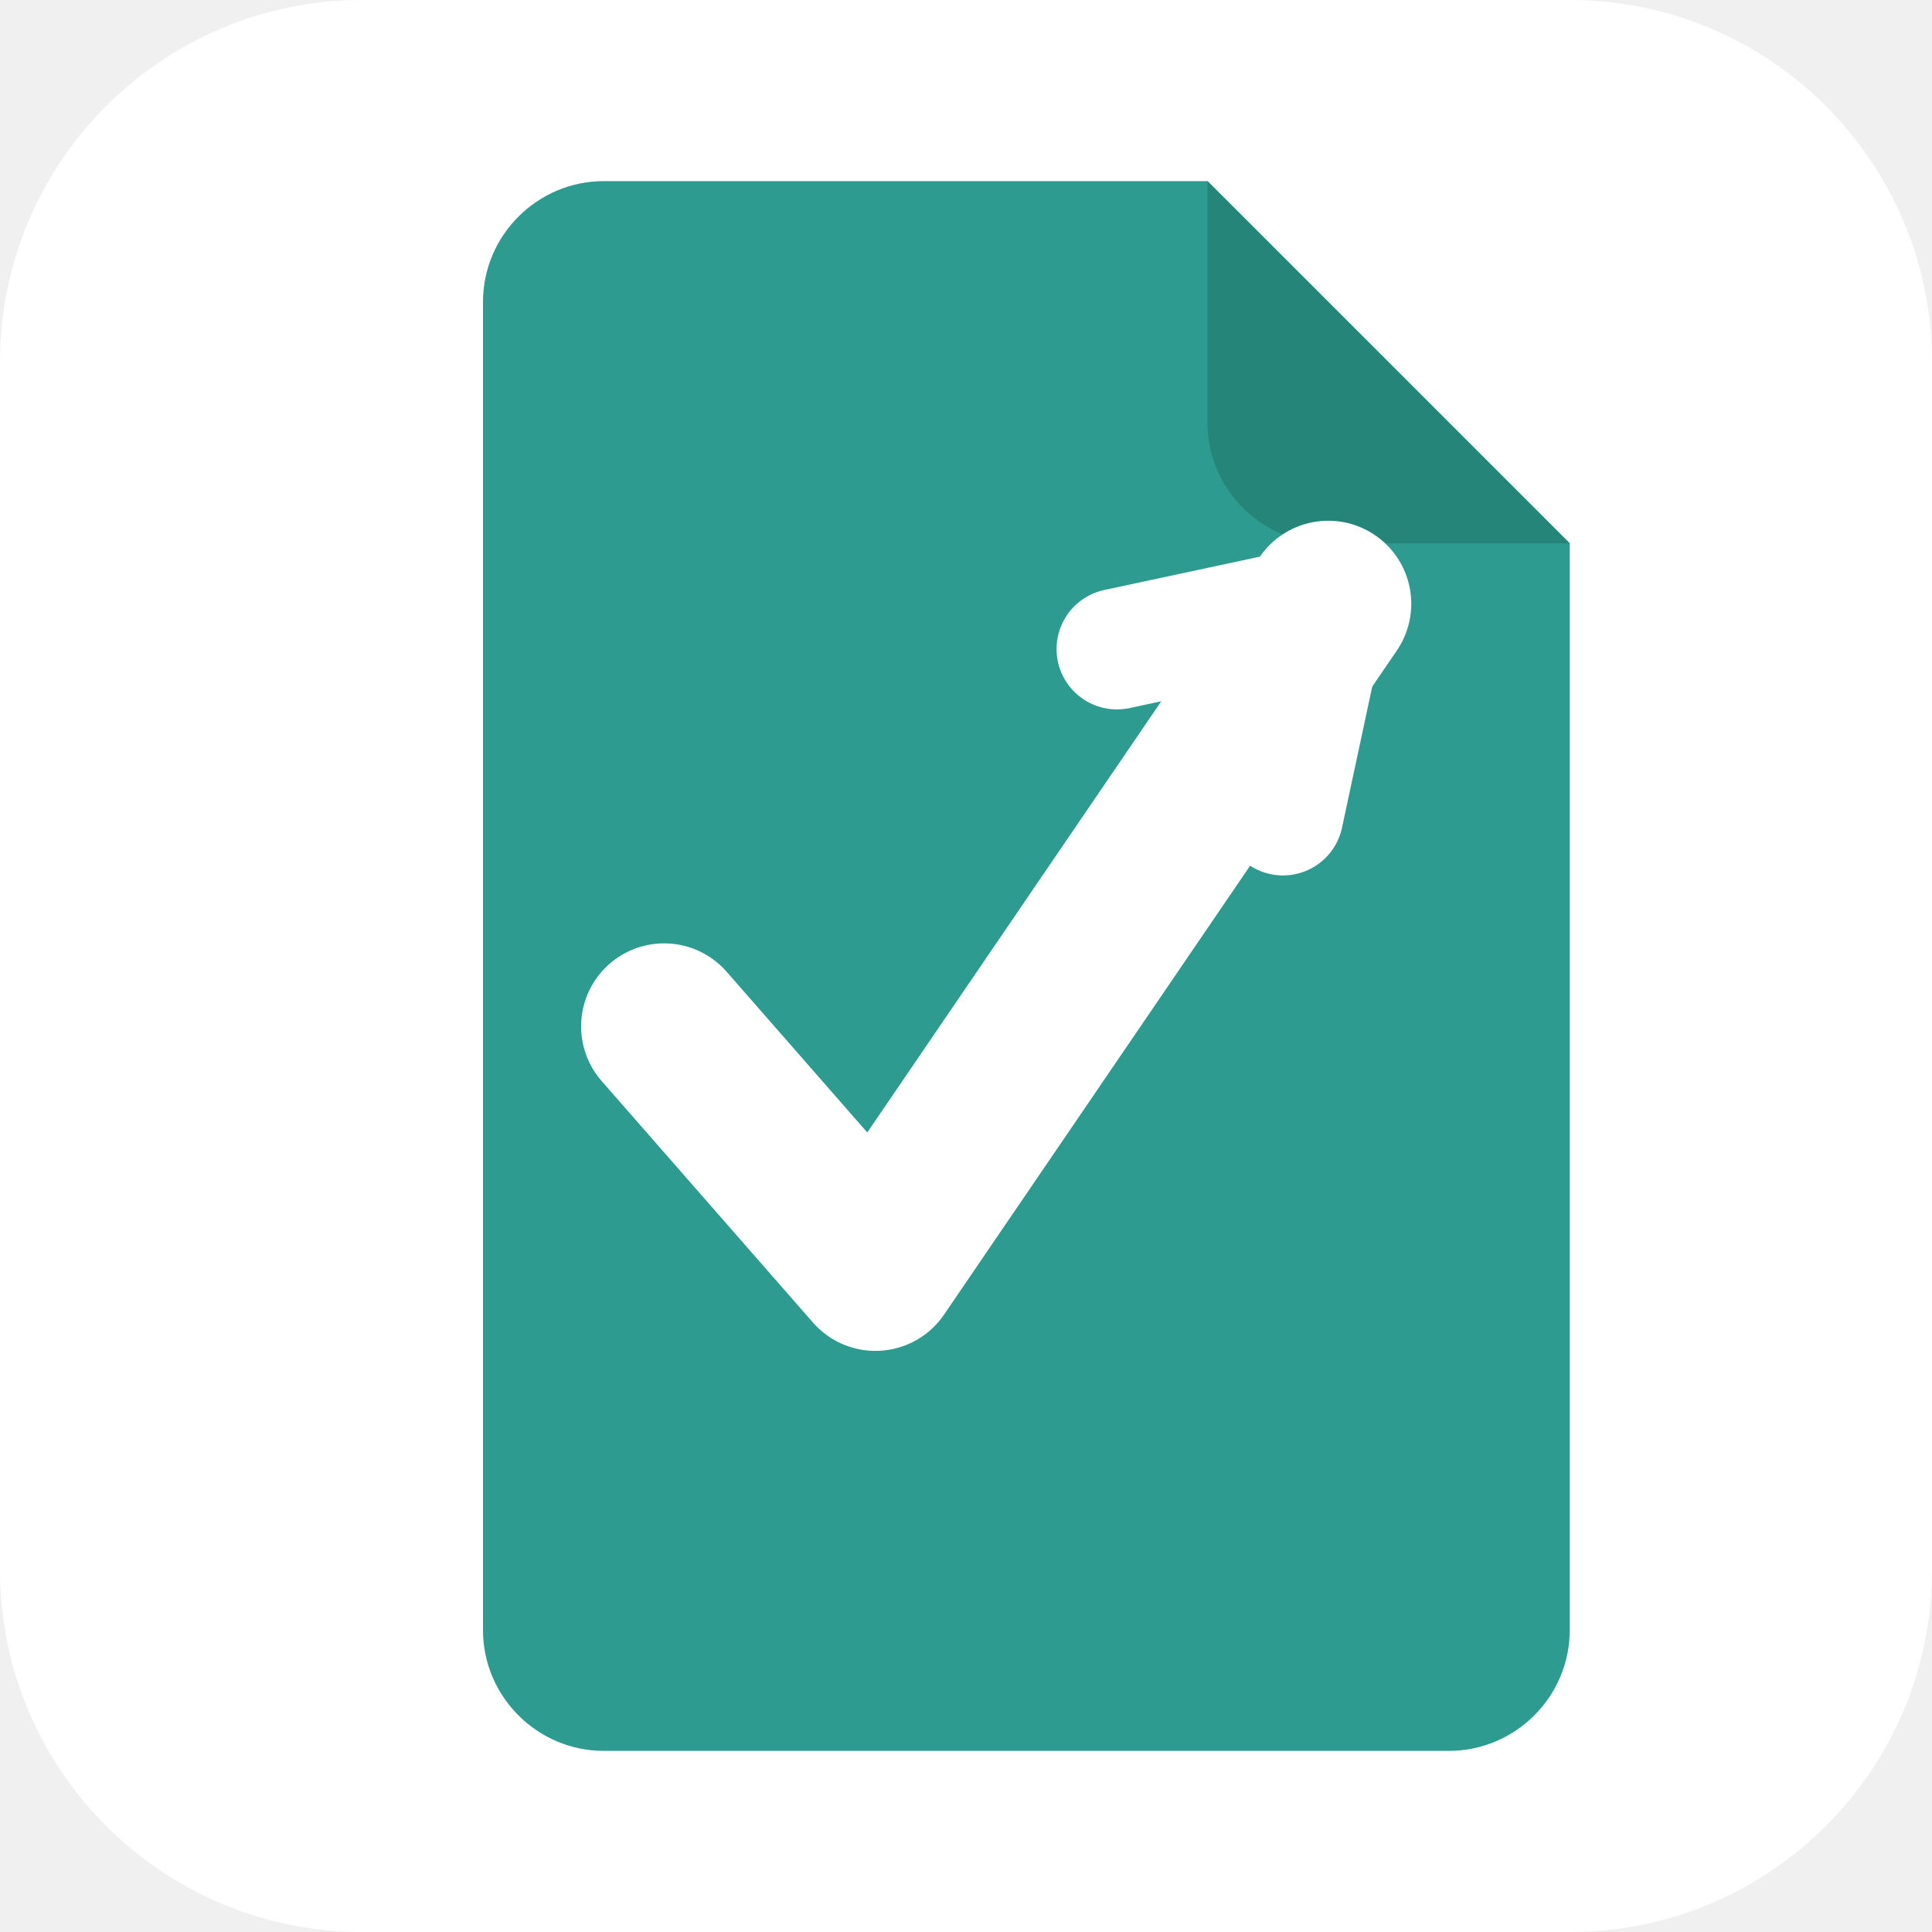
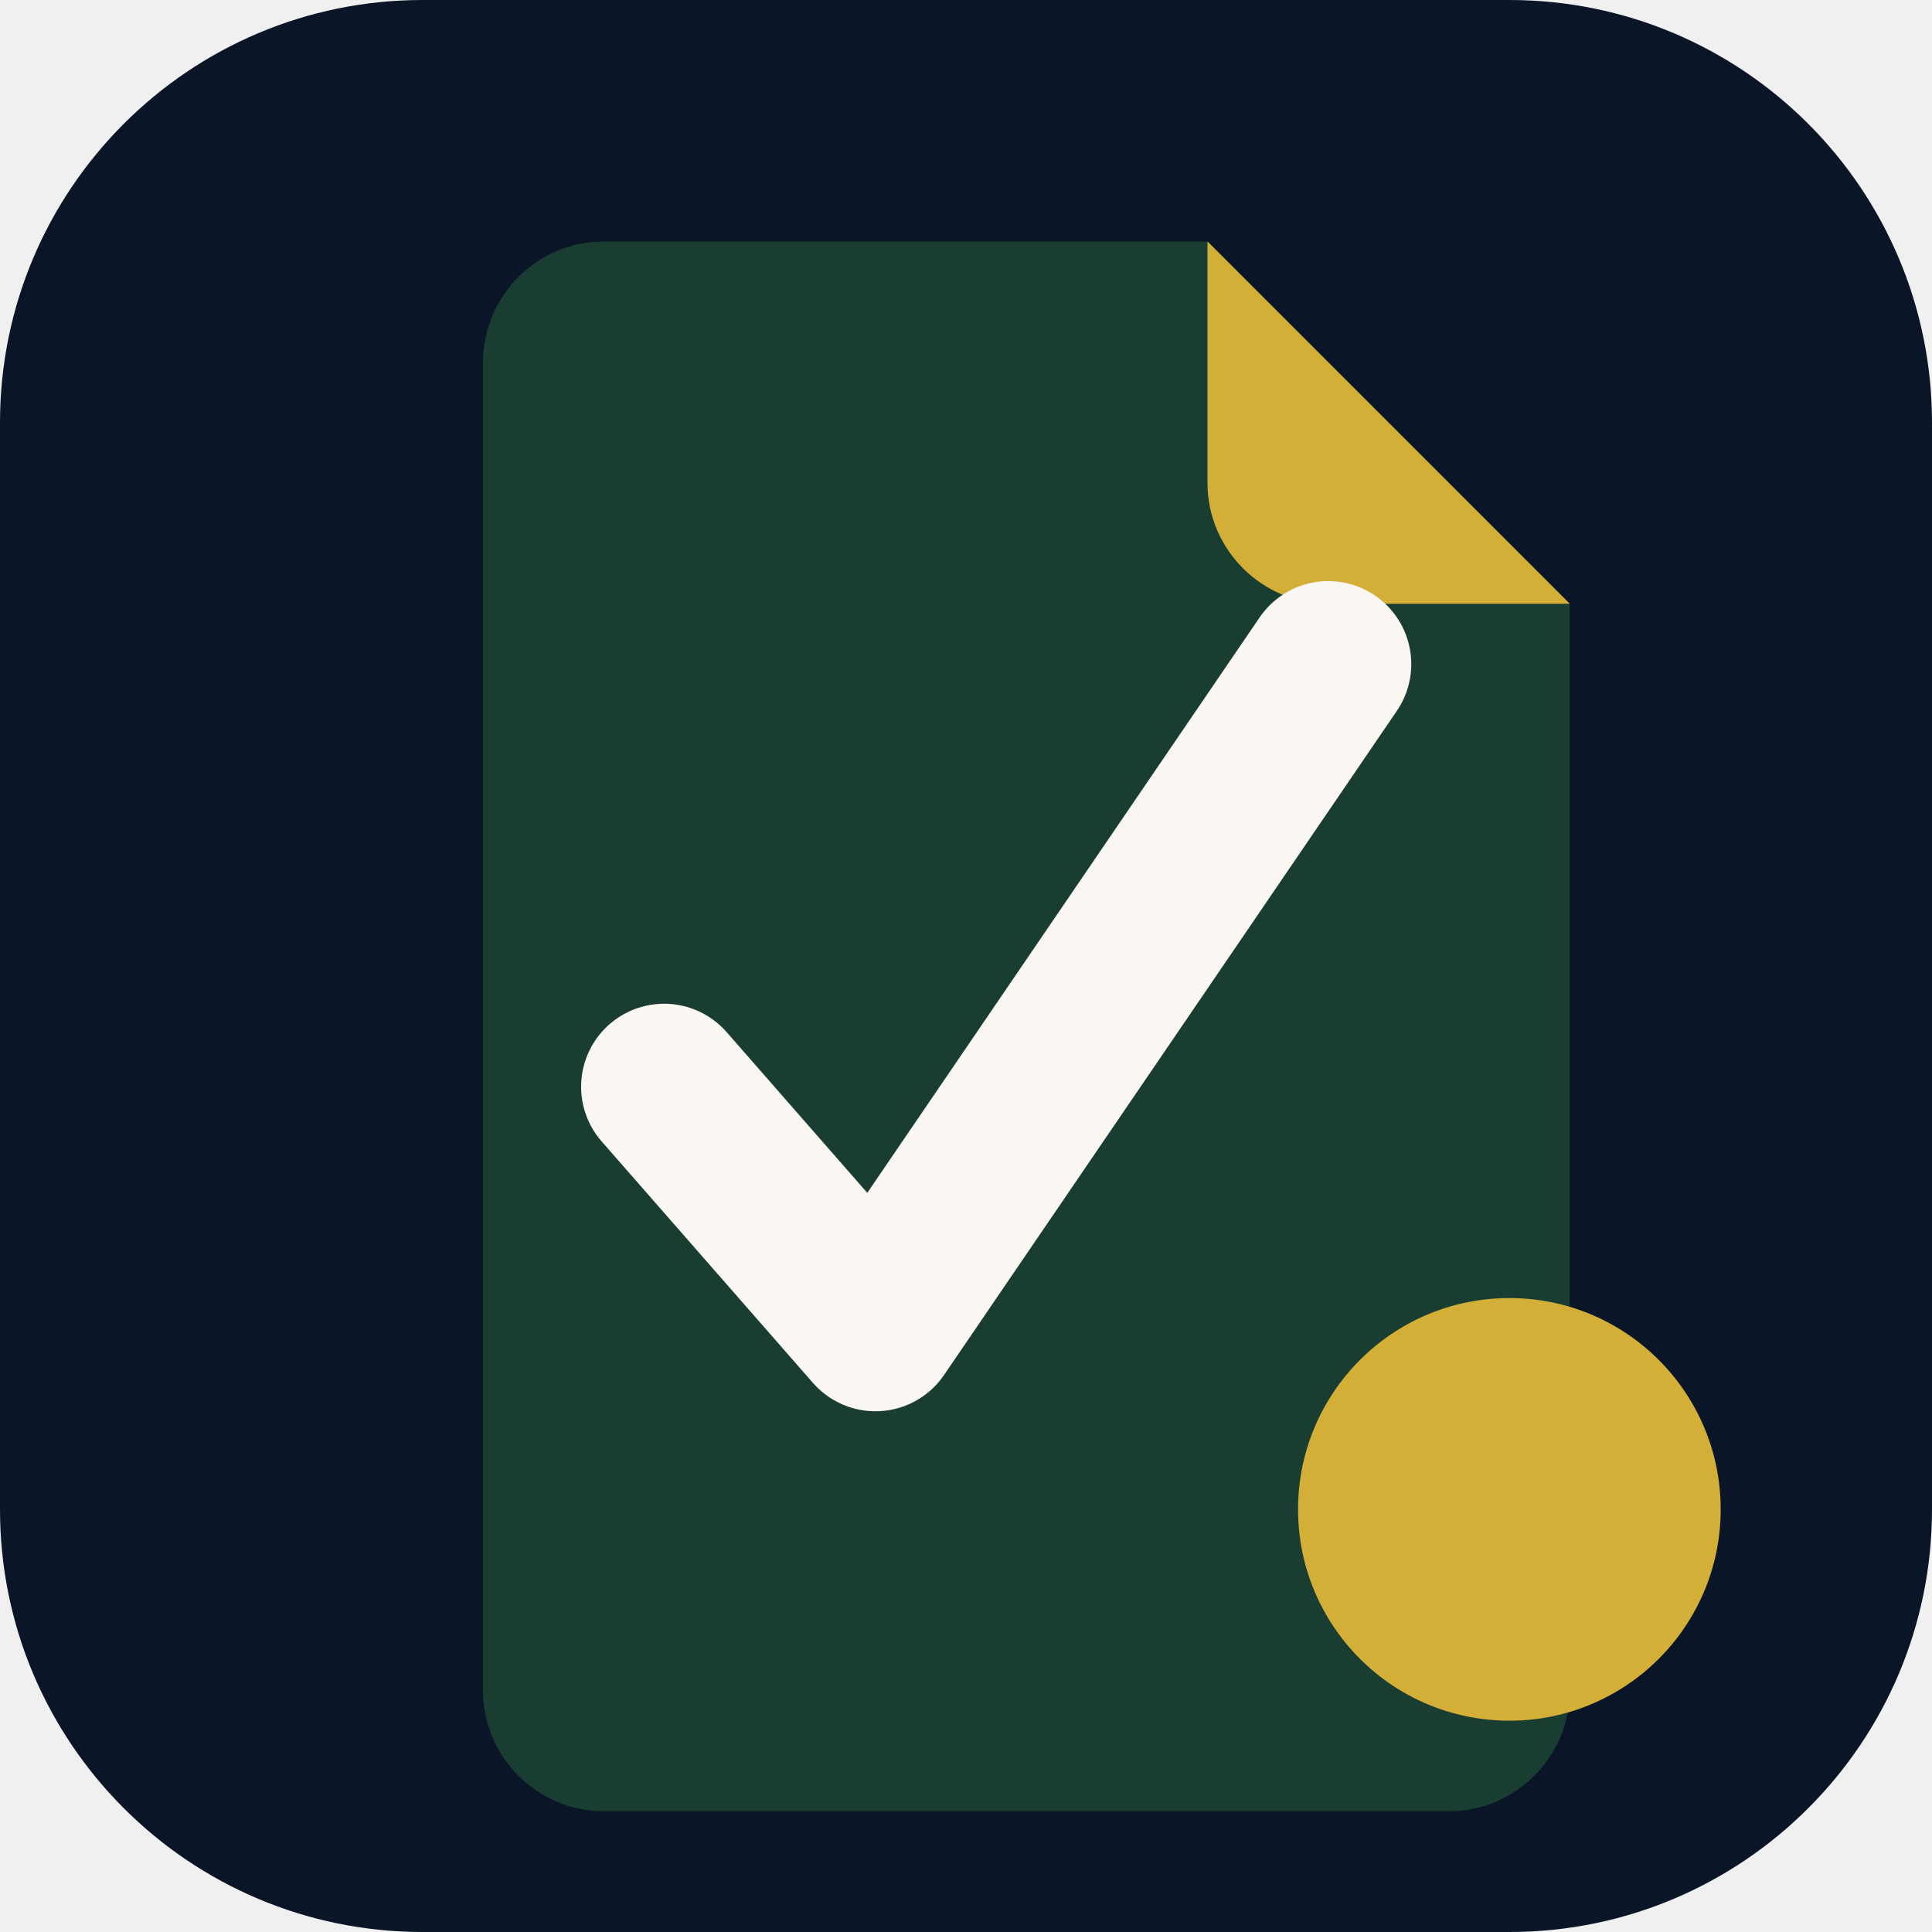
<svg xmlns="http://www.w3.org/2000/svg" viewBox="0 0 64 64" fill="none">
-   <rect width="64" height="64" rx="12" fill="#ffffff" />
-   <path fill="#2D9B8F" d="M16 10c0-2.2 1.8-4 4-4h20l12 12v36c0 2.2-1.8 4-4 4H20c-2.2 0-4-1.8-4-4V10z" />
-   <path fill="#248578" d="M40 6l12 12H44c-2.2 0-4-1.8-4-4V6z" />
-   <path stroke="#ffffff" stroke-width="5.5" stroke-linecap="round" stroke-linejoin="round" d="M22 34l7 8 15-22" />
-   <path stroke="#ffffff" stroke-width="4" stroke-linecap="round" stroke-linejoin="round" d="M44 20l-7 1.5M44 20l-1.5 7" />
+   <rect width="64" height="64" rx="14" fill="#0A1628" />
+   <path fill="#1A3D32" d="M16 12c0-2.2 1.8-4 4-4h20l12 12v36c0 2.2-1.8 4-4 4H20c-2.2 0-4-1.8-4-4V12z" />
+   <path fill="#D4AF37" d="M40 8l12 12H44c-2.2 0-4-1.8-4-4V8z" />
+   <path stroke="#FAF7F2" stroke-width="5.5" stroke-linecap="round" stroke-linejoin="round" d="M22 36l7 8 15-22" />
+   <circle cx="50" cy="50" r="7" fill="#D4AF37" />
</svg>
